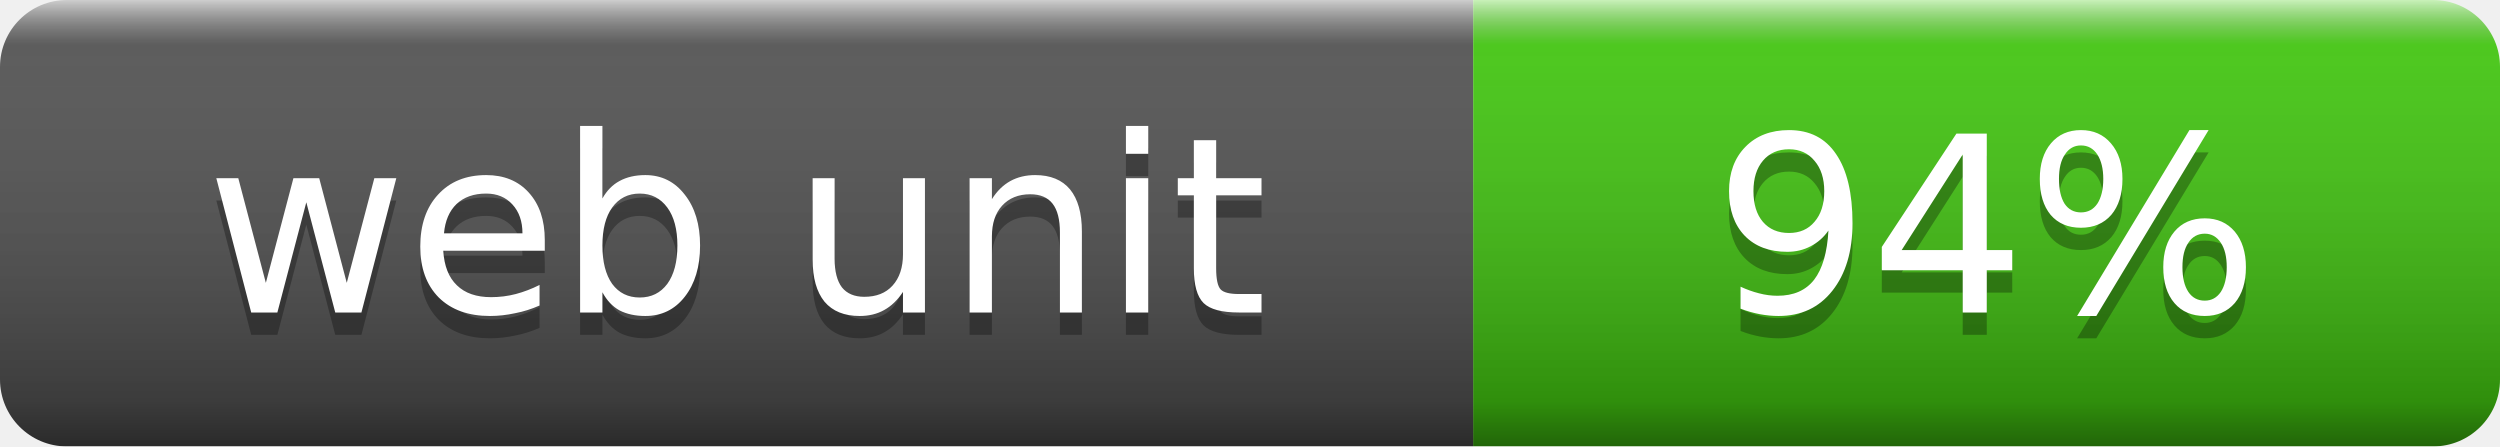
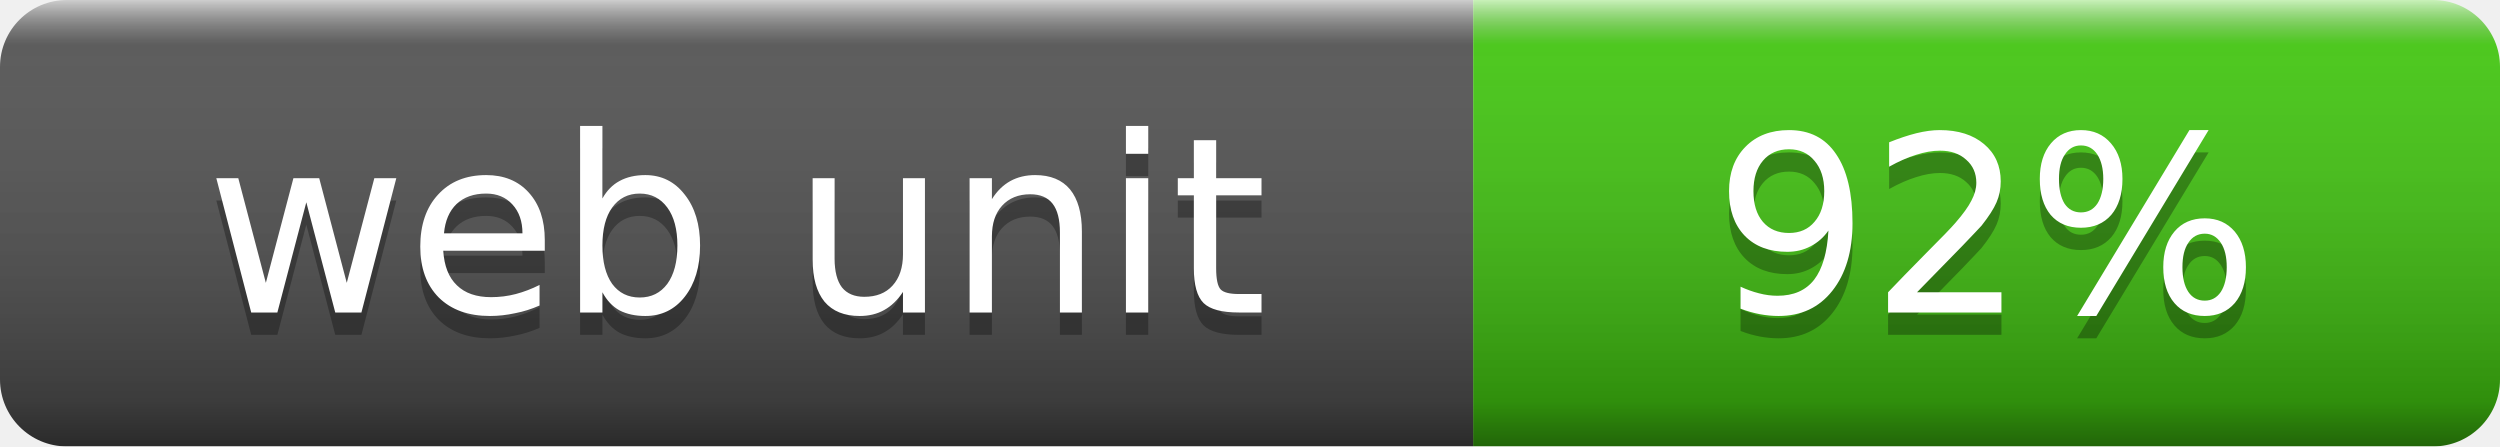
- <svg xmlns="http://www.w3.org/2000/svg" width="112" height="20" role="img" aria-label="web unit: 94%">
+ <svg xmlns="http://www.w3.org/2000/svg" width="112" height="20" role="img" aria-label="web unit: 92%">
  <linearGradient id="smooth" x2="0" y2="100%">
    <stop offset="0" stop-color="#fff" stop-opacity=".7" />
    <stop offset=".1" stop-color="#aaa" stop-opacity=".1" />
    <stop offset=".9" stop-opacity=".3" />
    <stop offset="1" stop-opacity=".5" />
  </linearGradient>
  <mask id="round">
    <rect width="112" height="20" rx="3" fill="#fff" />
  </mask>
  <g mask="url(#round)">
    <rect width="66" height="20" fill="#555" />
    <rect x="66" width="46" height="20" fill="#4c1" />
    <rect width="112" height="20" fill="url(#smooth)" />
  </g>
  <g fill="#fff" text-anchor="middle" font-family="Verdana,Geneva,DejaVu Sans,sans-serif" font-size="11">
    <text x="33" y="15" fill="#010101" fill-opacity=".3">web unit</text>
    <text x="33" y="14">web unit</text>
-     <text x="89" y="15" fill="#010101" fill-opacity=".3">94%</text>
-     <text x="89" y="14">94%</text>
+     <text x="89" y="15" fill="#010101" fill-opacity=".3">92%</text>
+     <text x="89" y="14">92%</text>
  </g>
</svg>
